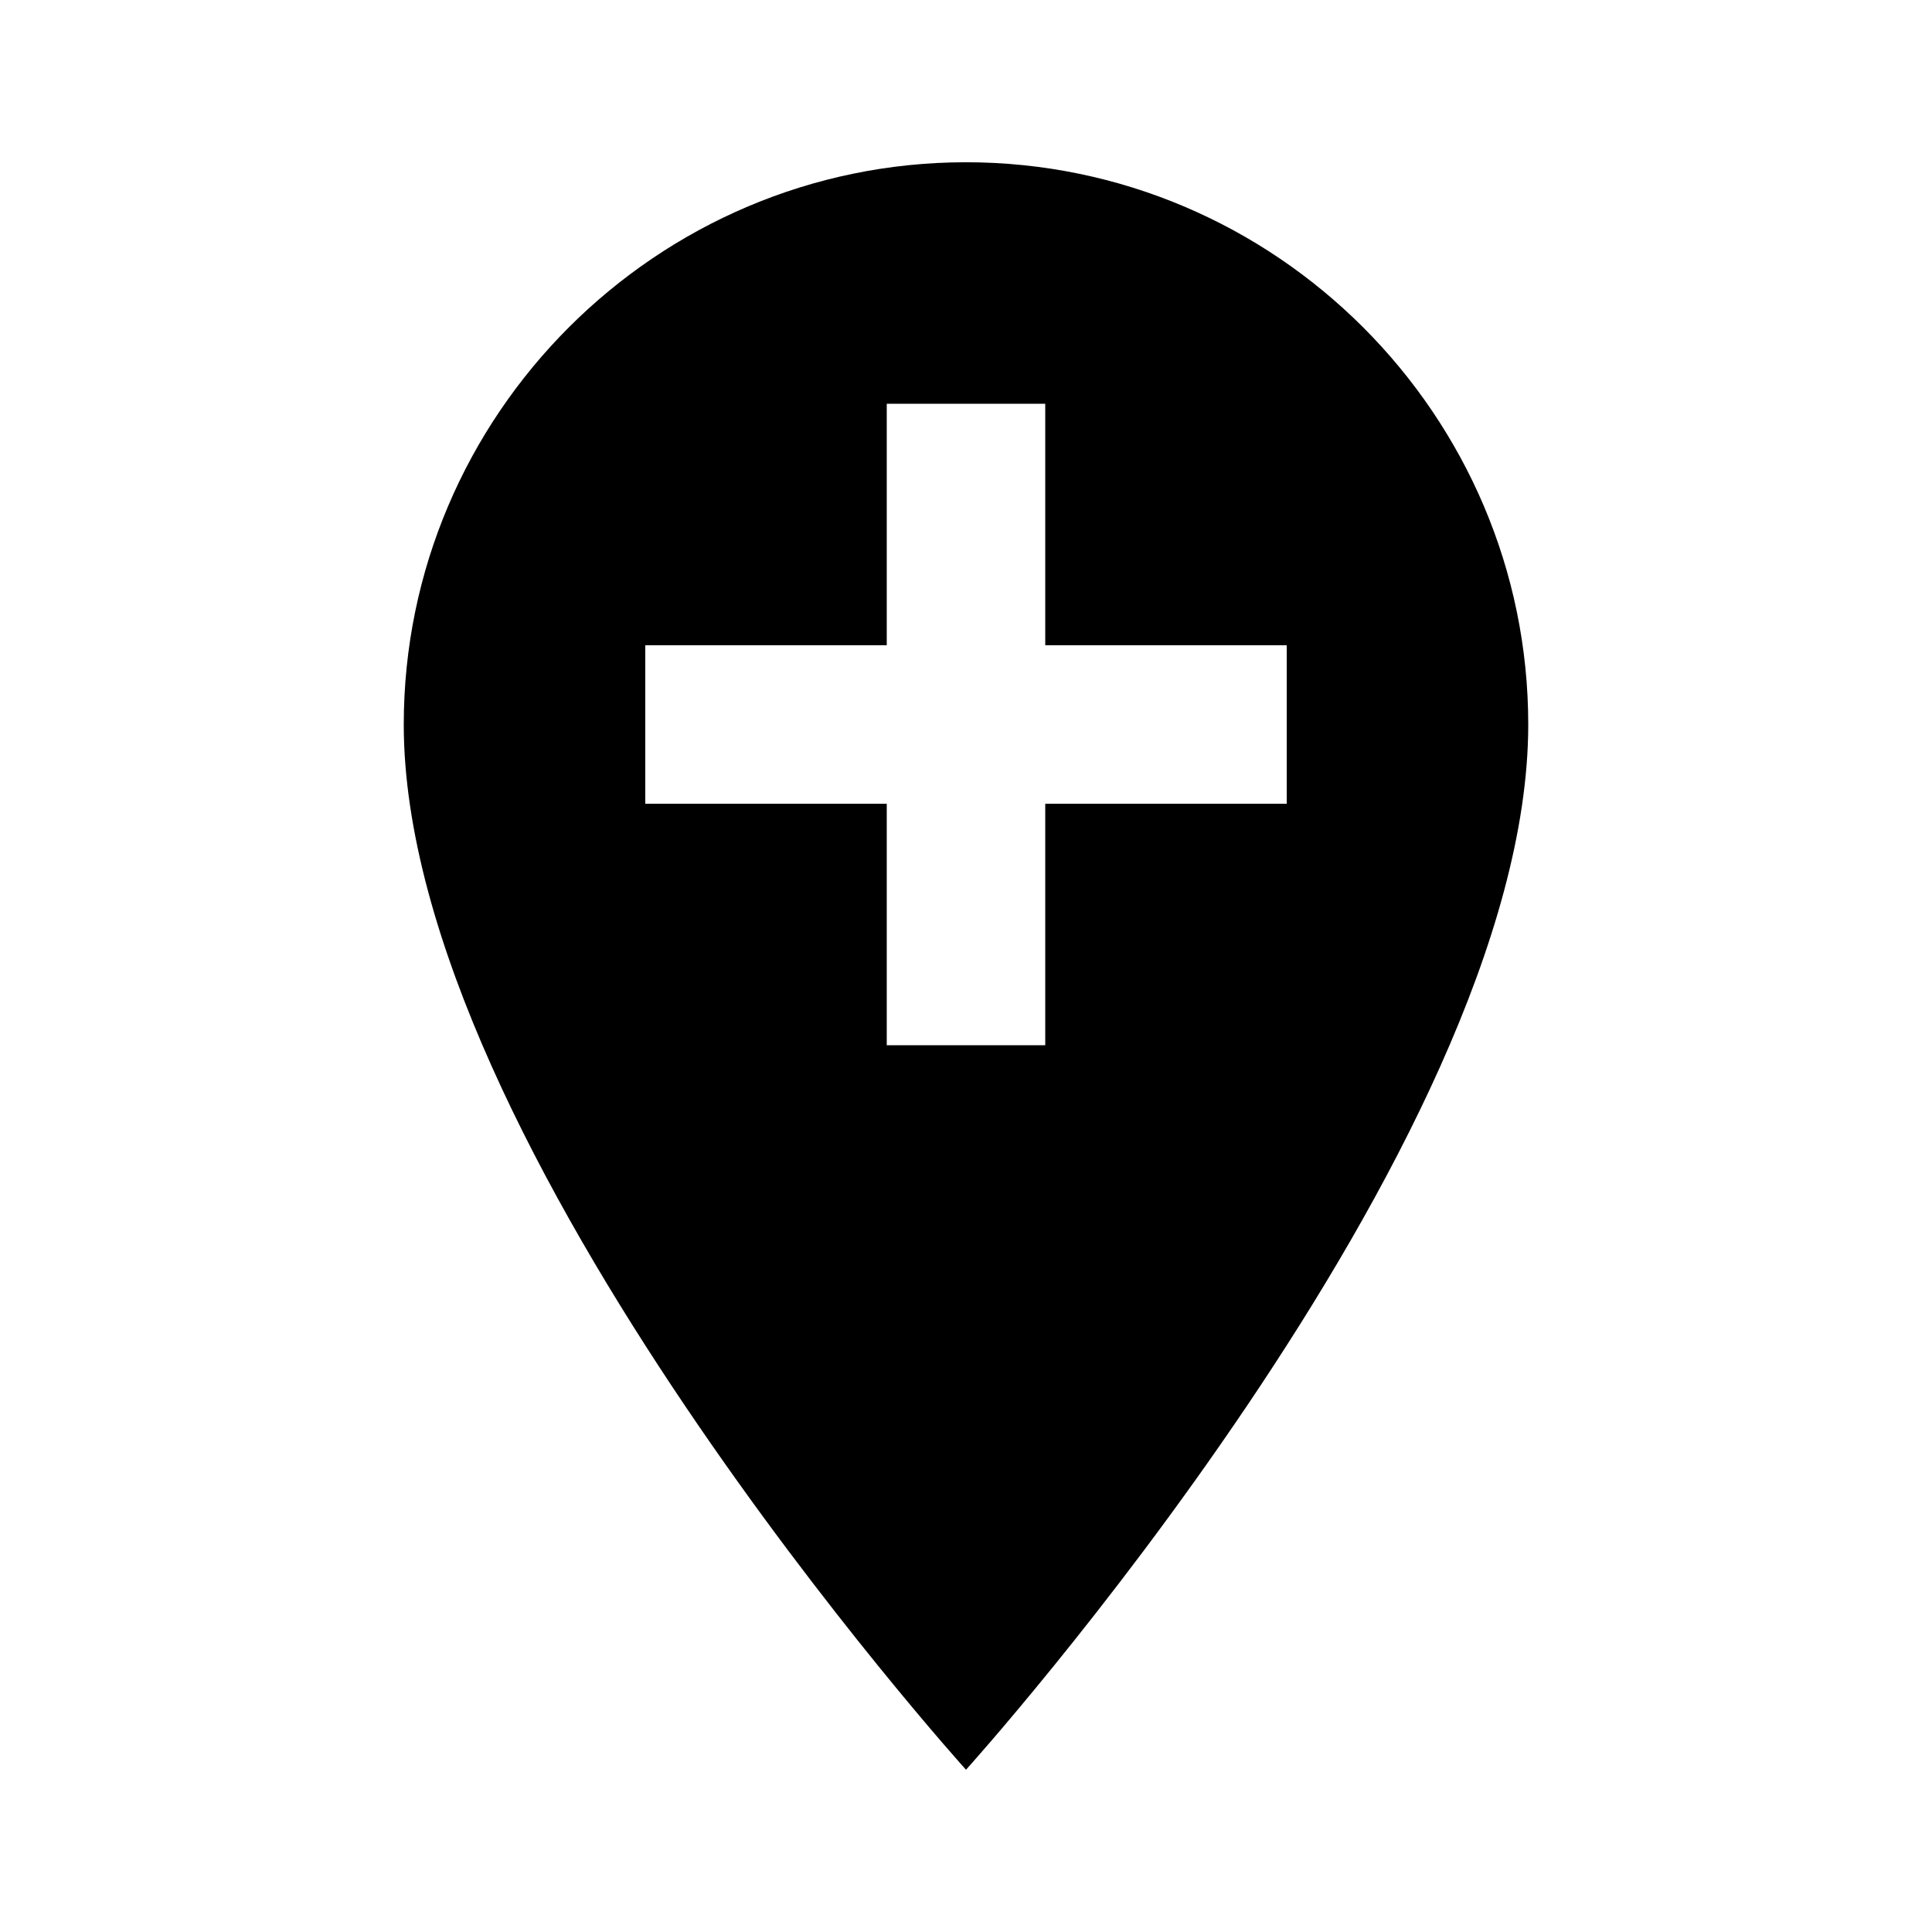
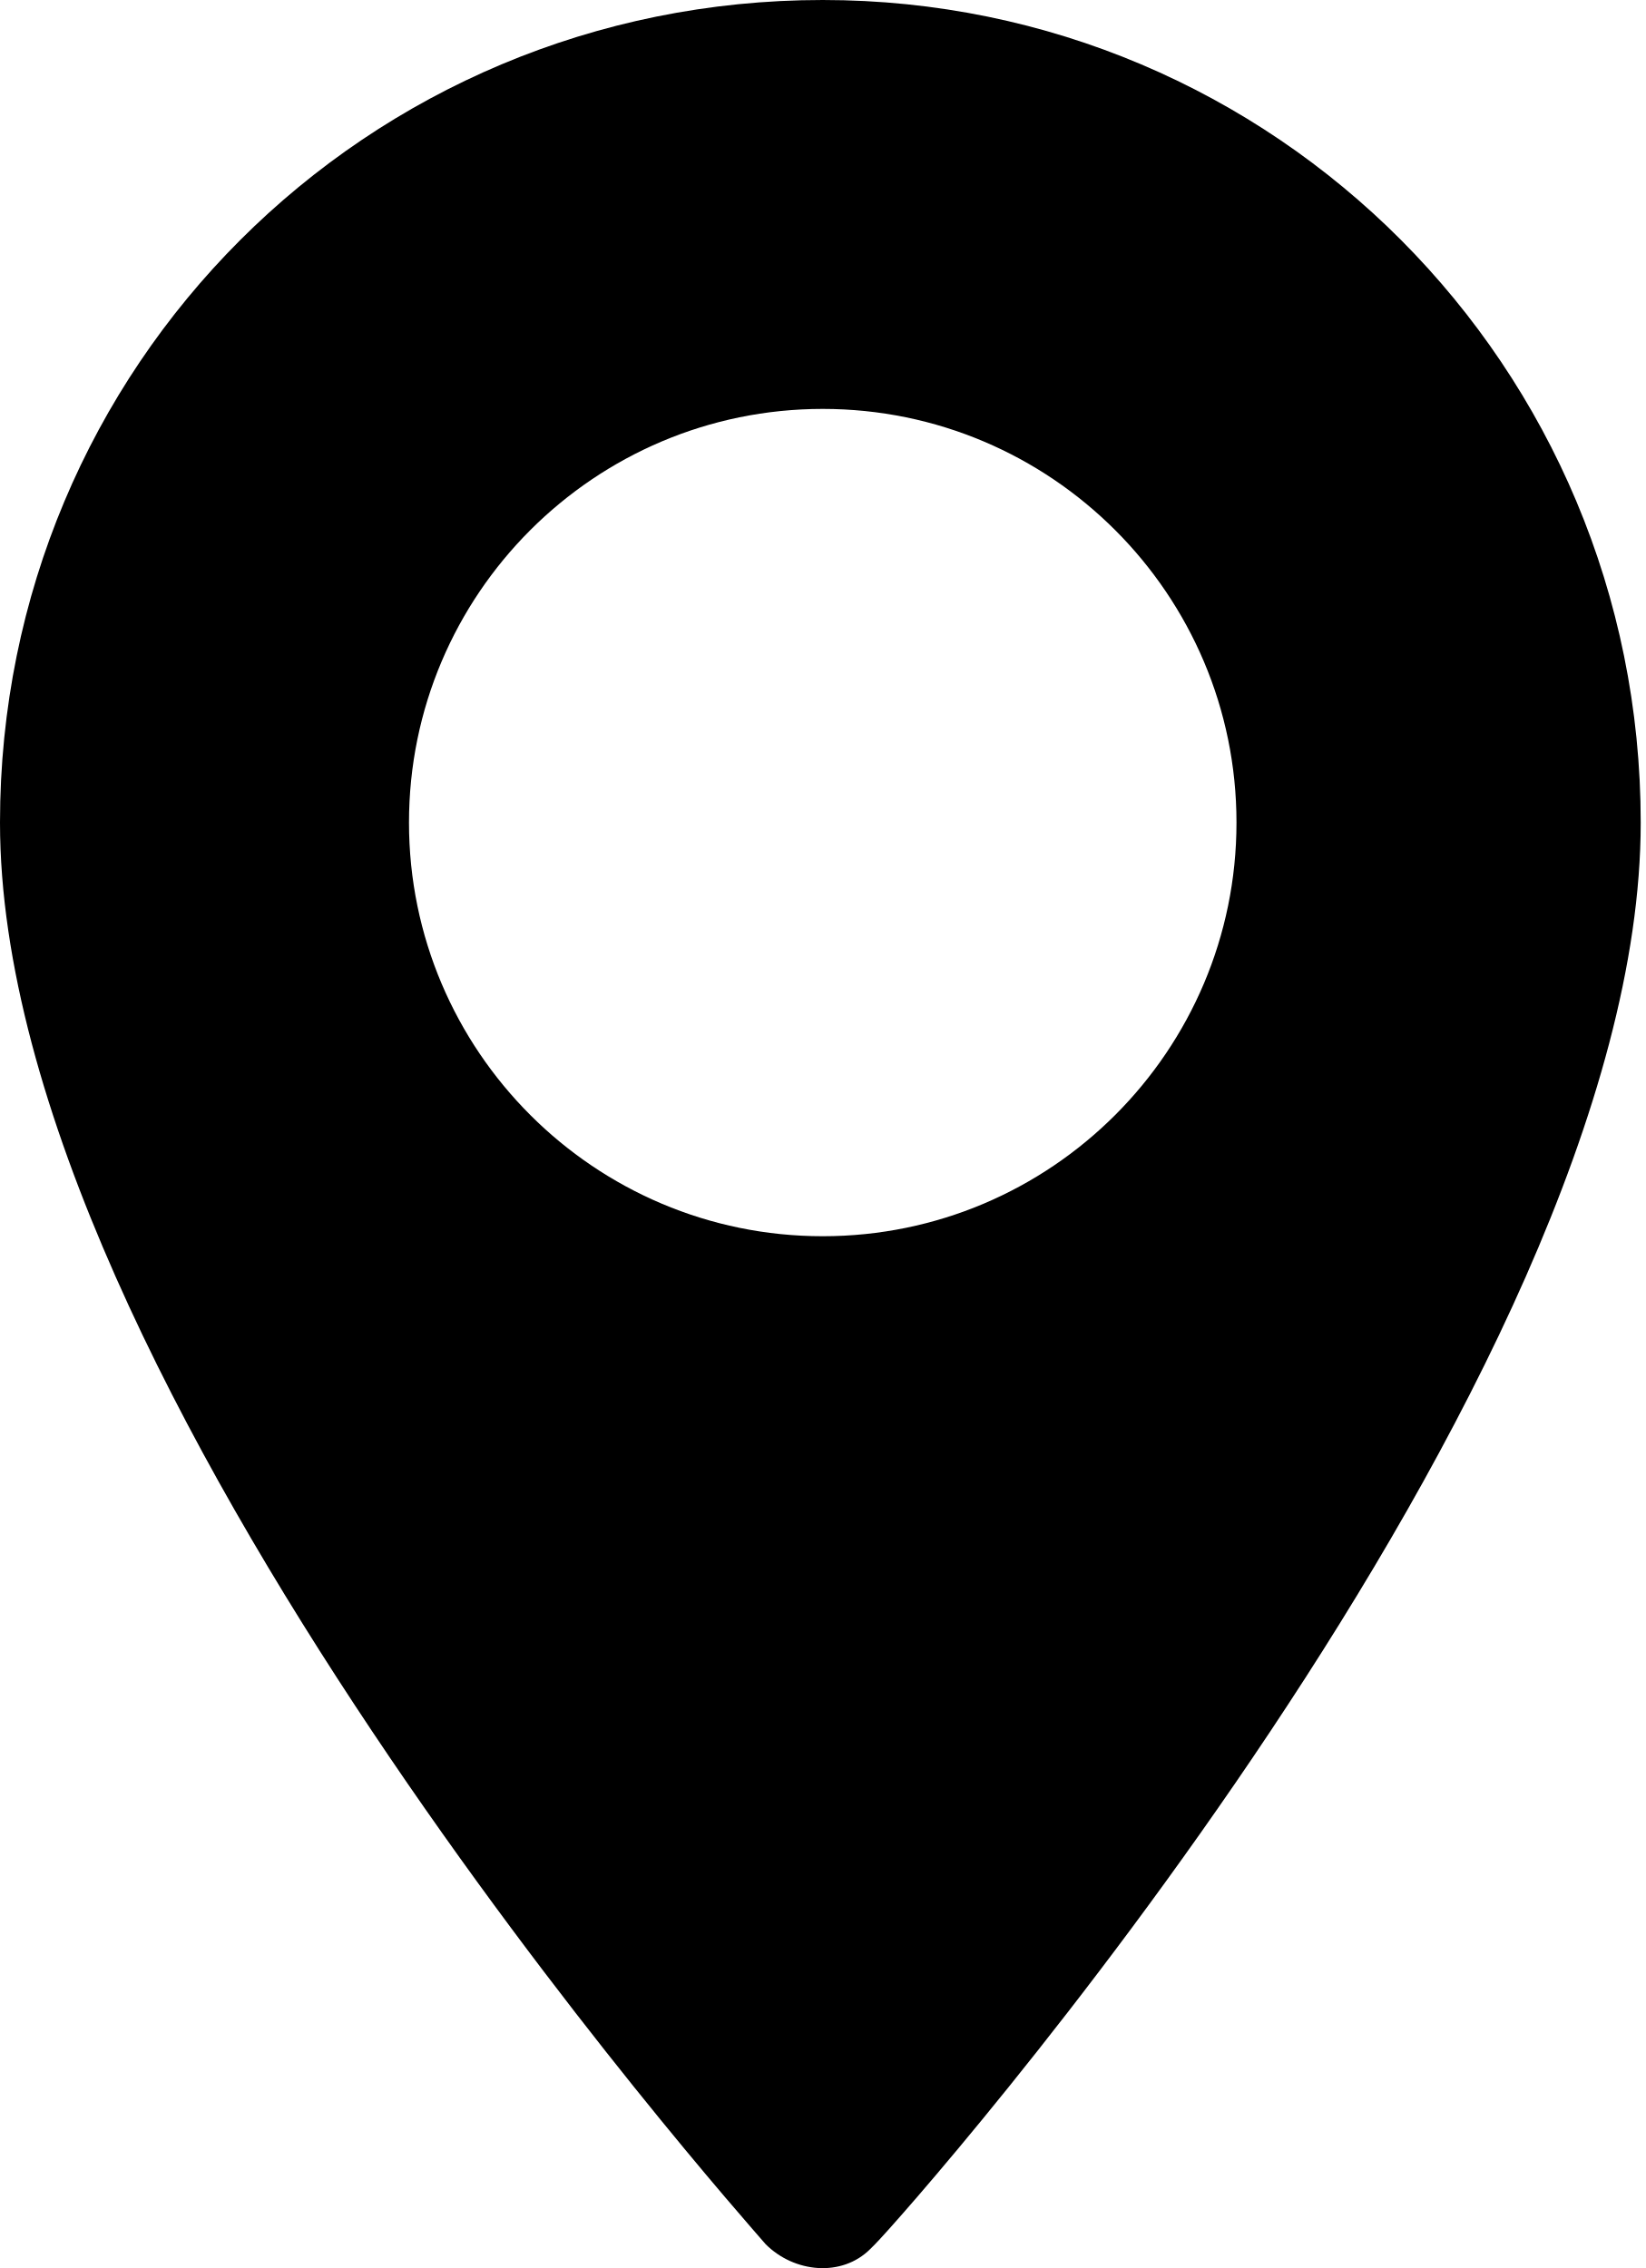
- <svg xmlns="http://www.w3.org/2000/svg" version="1.1" width="768" height="768" viewBox="0 0 768 768">
-   <g id="icomoon-ignore">
- </g>
-   <path d="M511.5 319.5v-63h-96v-96h-63v96h-96v63h96v96h63v-96h96zM384 64.5c123 0 223.5 100.5 223.5 223.5 0 168-223.5 415.5-223.5 415.5s-223.5-247.5-223.5-415.5c0-123 100.5-223.5 223.5-223.5z" />
+ <svg xmlns="http://www.w3.org/2000/svg" version="1.1" id="Calque_1" x="0px" y="0px" viewBox="0 0 34.6 47.7" style="enable-background:new 0 0 34.6 47.7;" xml:space="preserve">
+   <g id="Groupe_83" transform="translate(0)">
+     <path id="Tracé_303" d="M17.3,0C7.7,0,0,7.7,0,17.3c0,11.8,15.5,29.2,16.1,29.9c0.6,0.6,1.6,0.7,2.2,0.1c0,0,0.1-0.1,0.1-0.1   c0.7-0.7,16.1-18.1,16.1-29.9C34.5,7.7,26.8,0,17.3,0z M17.3,26c-4.8,0-8.7-3.9-8.7-8.7s3.9-8.7,8.7-8.7c4.8,0,8.7,3.9,8.7,8.7l0,0   C26,22.1,22.1,26,17.3,26z" />
+   </g>
</svg>
